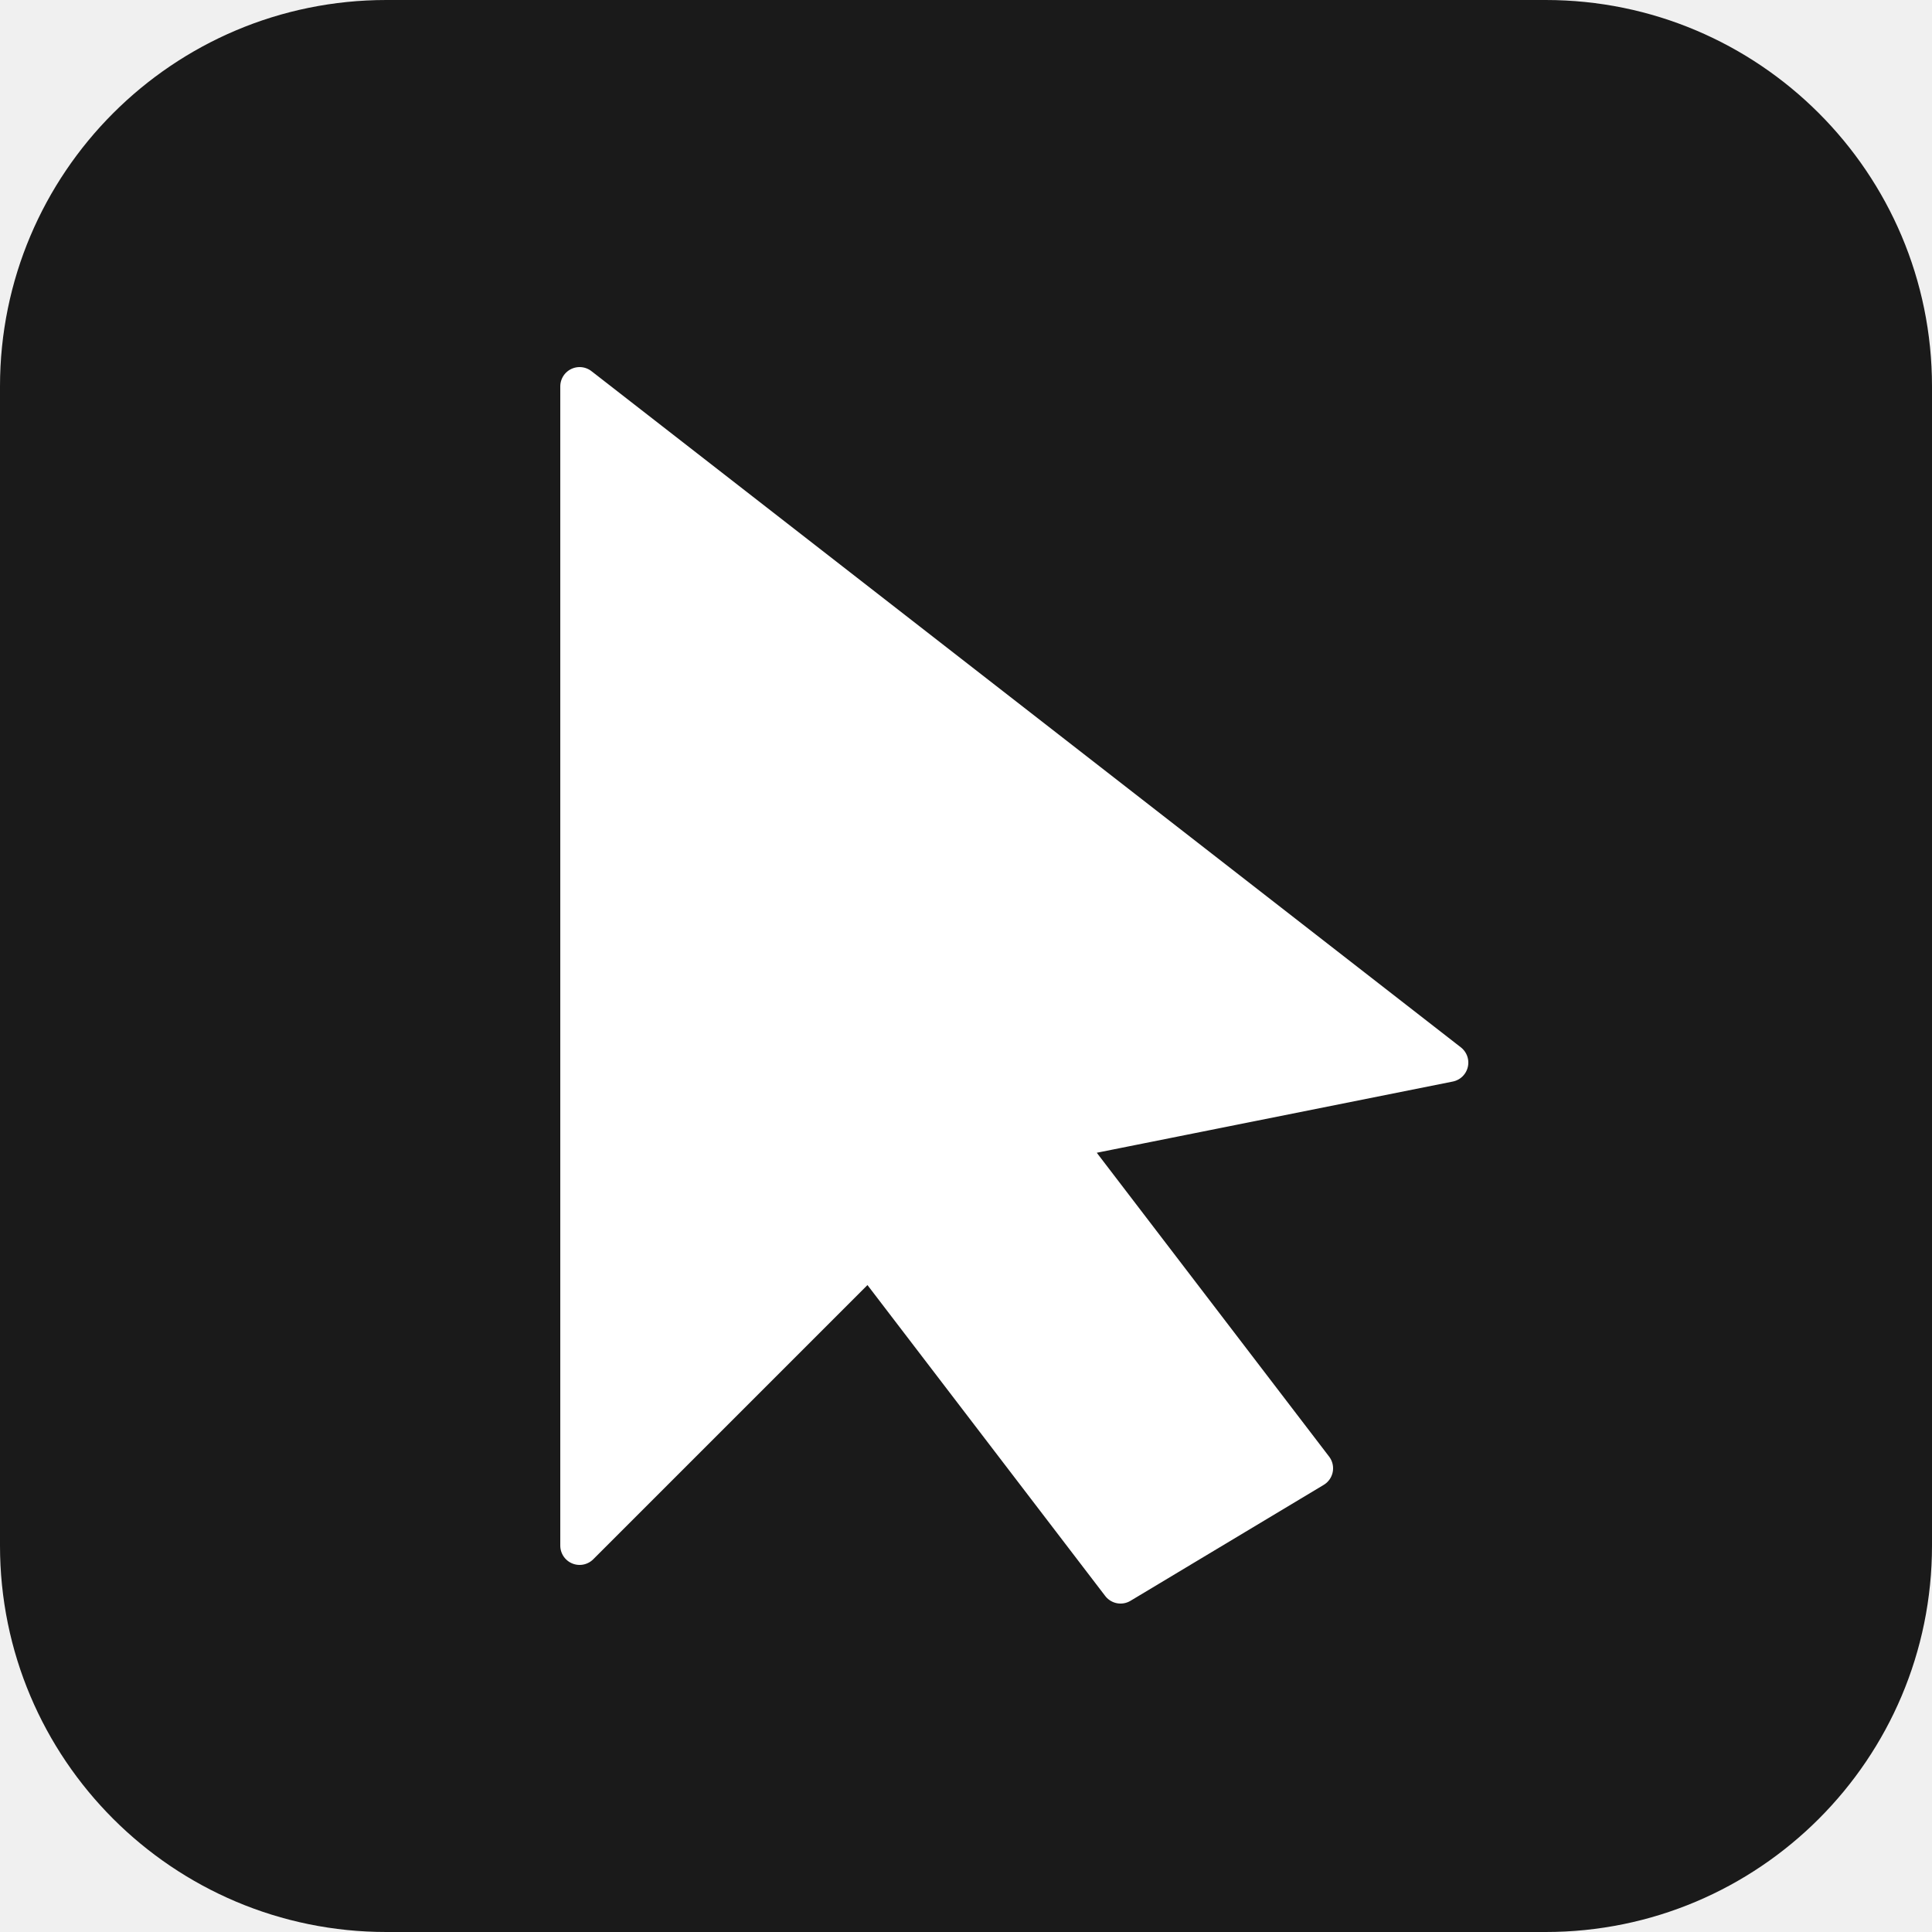
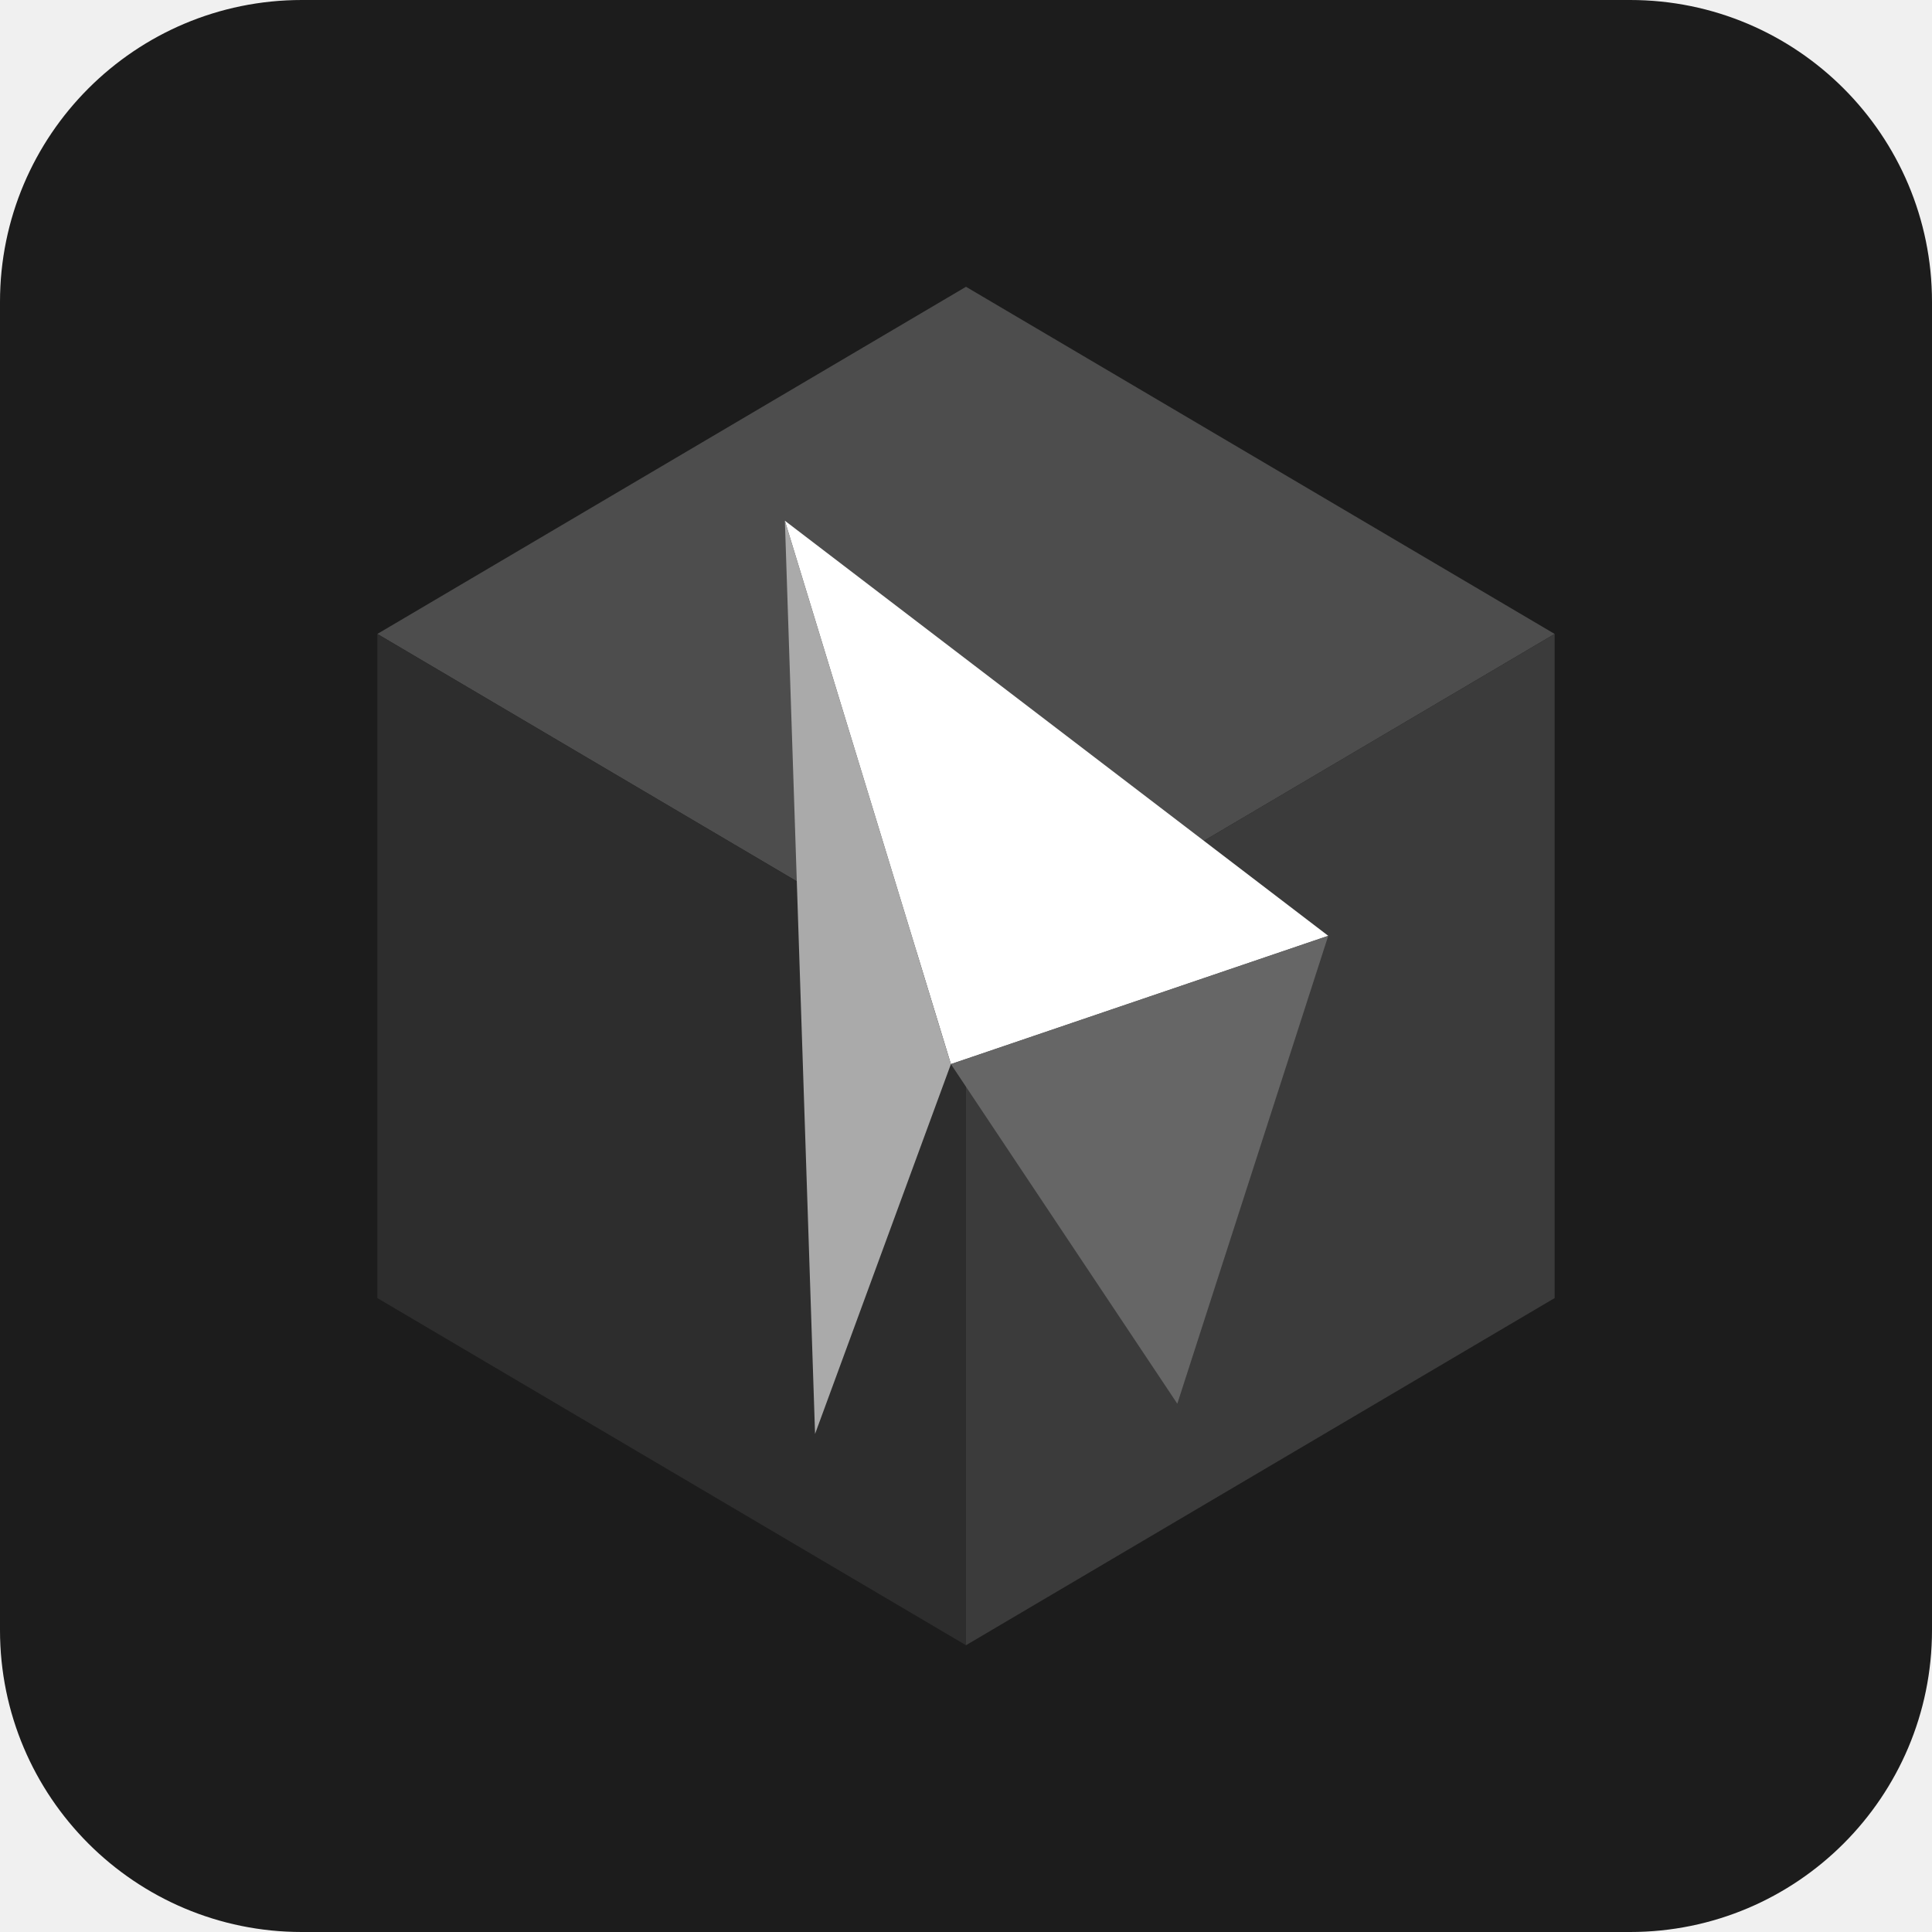
- <svg xmlns="http://www.w3.org/2000/svg" viewBox="0 0 100 100" fill="none">
-   <rect width="100" height="100" rx="20" fill="#1A1A1A" />
-   <path d="M30 20L30 80L45 65L58 82L68 76L55 59L75 55L30 20Z" fill="white" stroke="white" stroke-width="2" stroke-linejoin="round" />
+ <svg xmlns="http://www.w3.org/2000/svg" viewBox="0 0 512 512">
+   <rect width="512" height="512" rx="80" fill="#1C1C1C" />
+   <polygon points="256,76 412,168 256,260 100,168" fill="#4D4D4D" />
+   <polygon points="100,168 256,260 256,436 100,344" fill="#2D2D2D" />
+   <polygon points="256,260 412,168 412,344 256,436" fill="#3B3B3B" />
+   <polygon points="208,138 352,248 252,282" fill="#FFFFFF" />
+   <polygon points="208,138 252,282 216,380" fill="#AAAAAA" />
+   <polygon points="252,282 352,248 312,372" fill="#666666" />
</svg>
